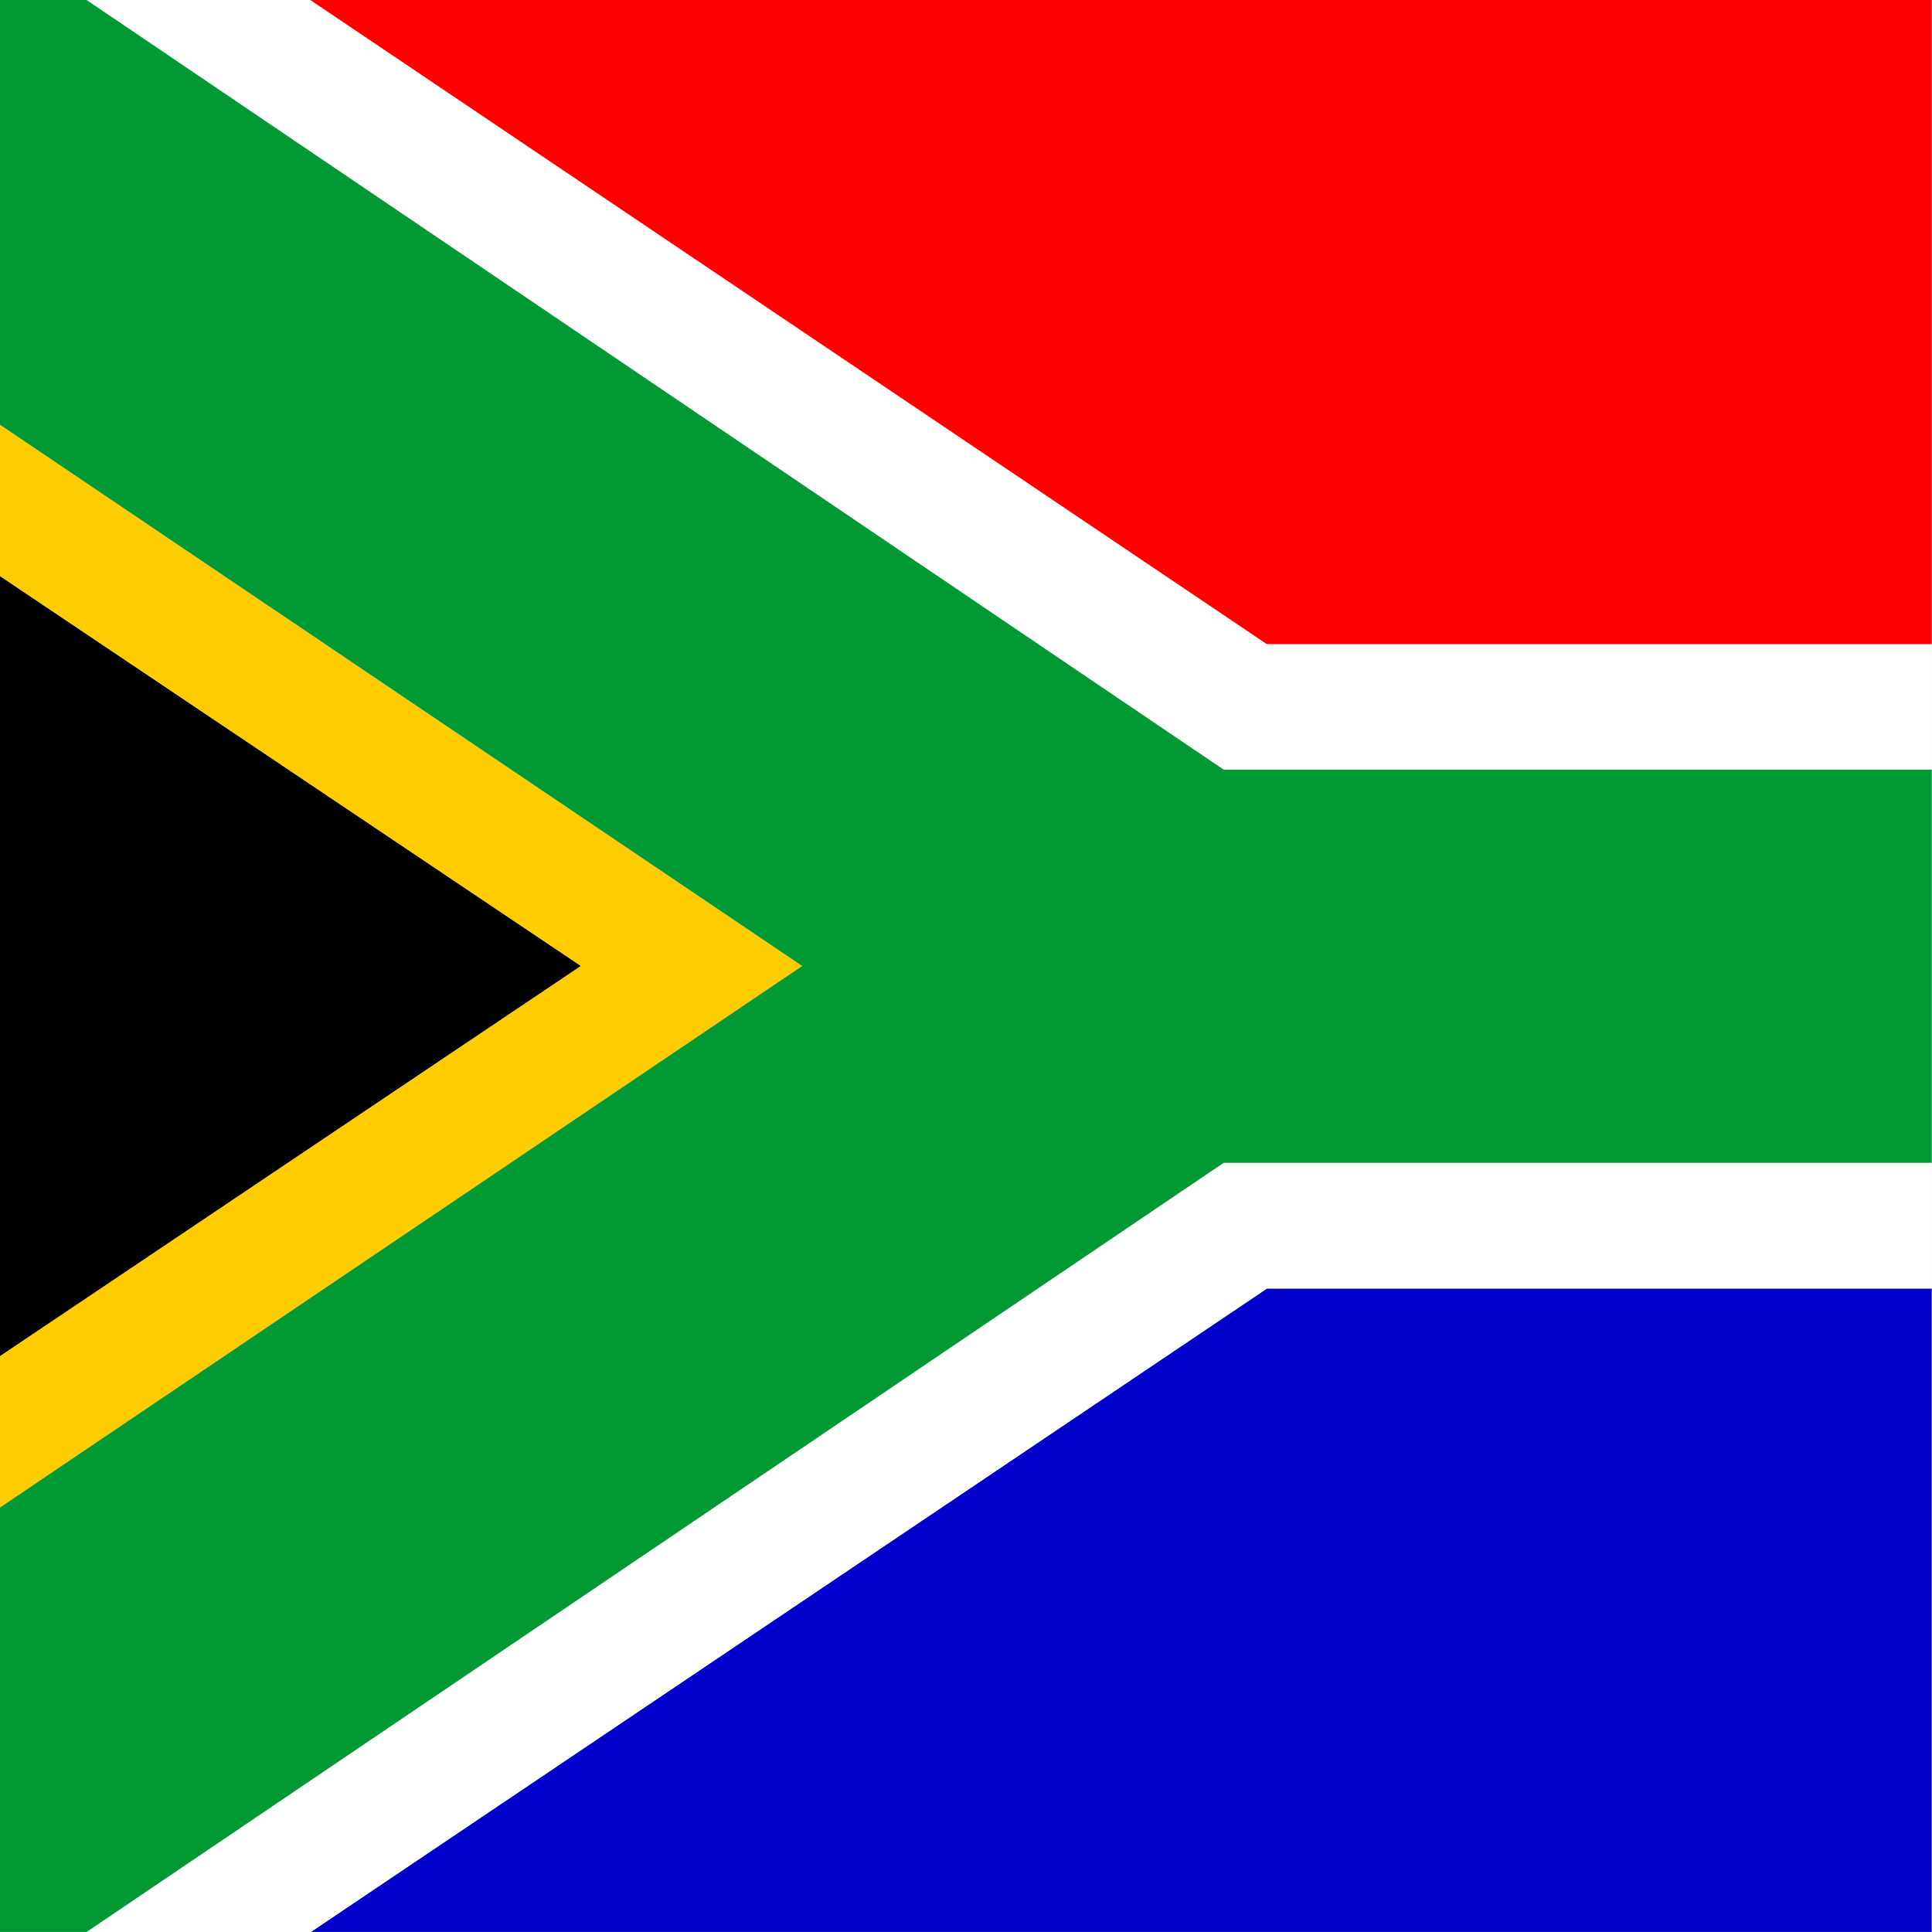
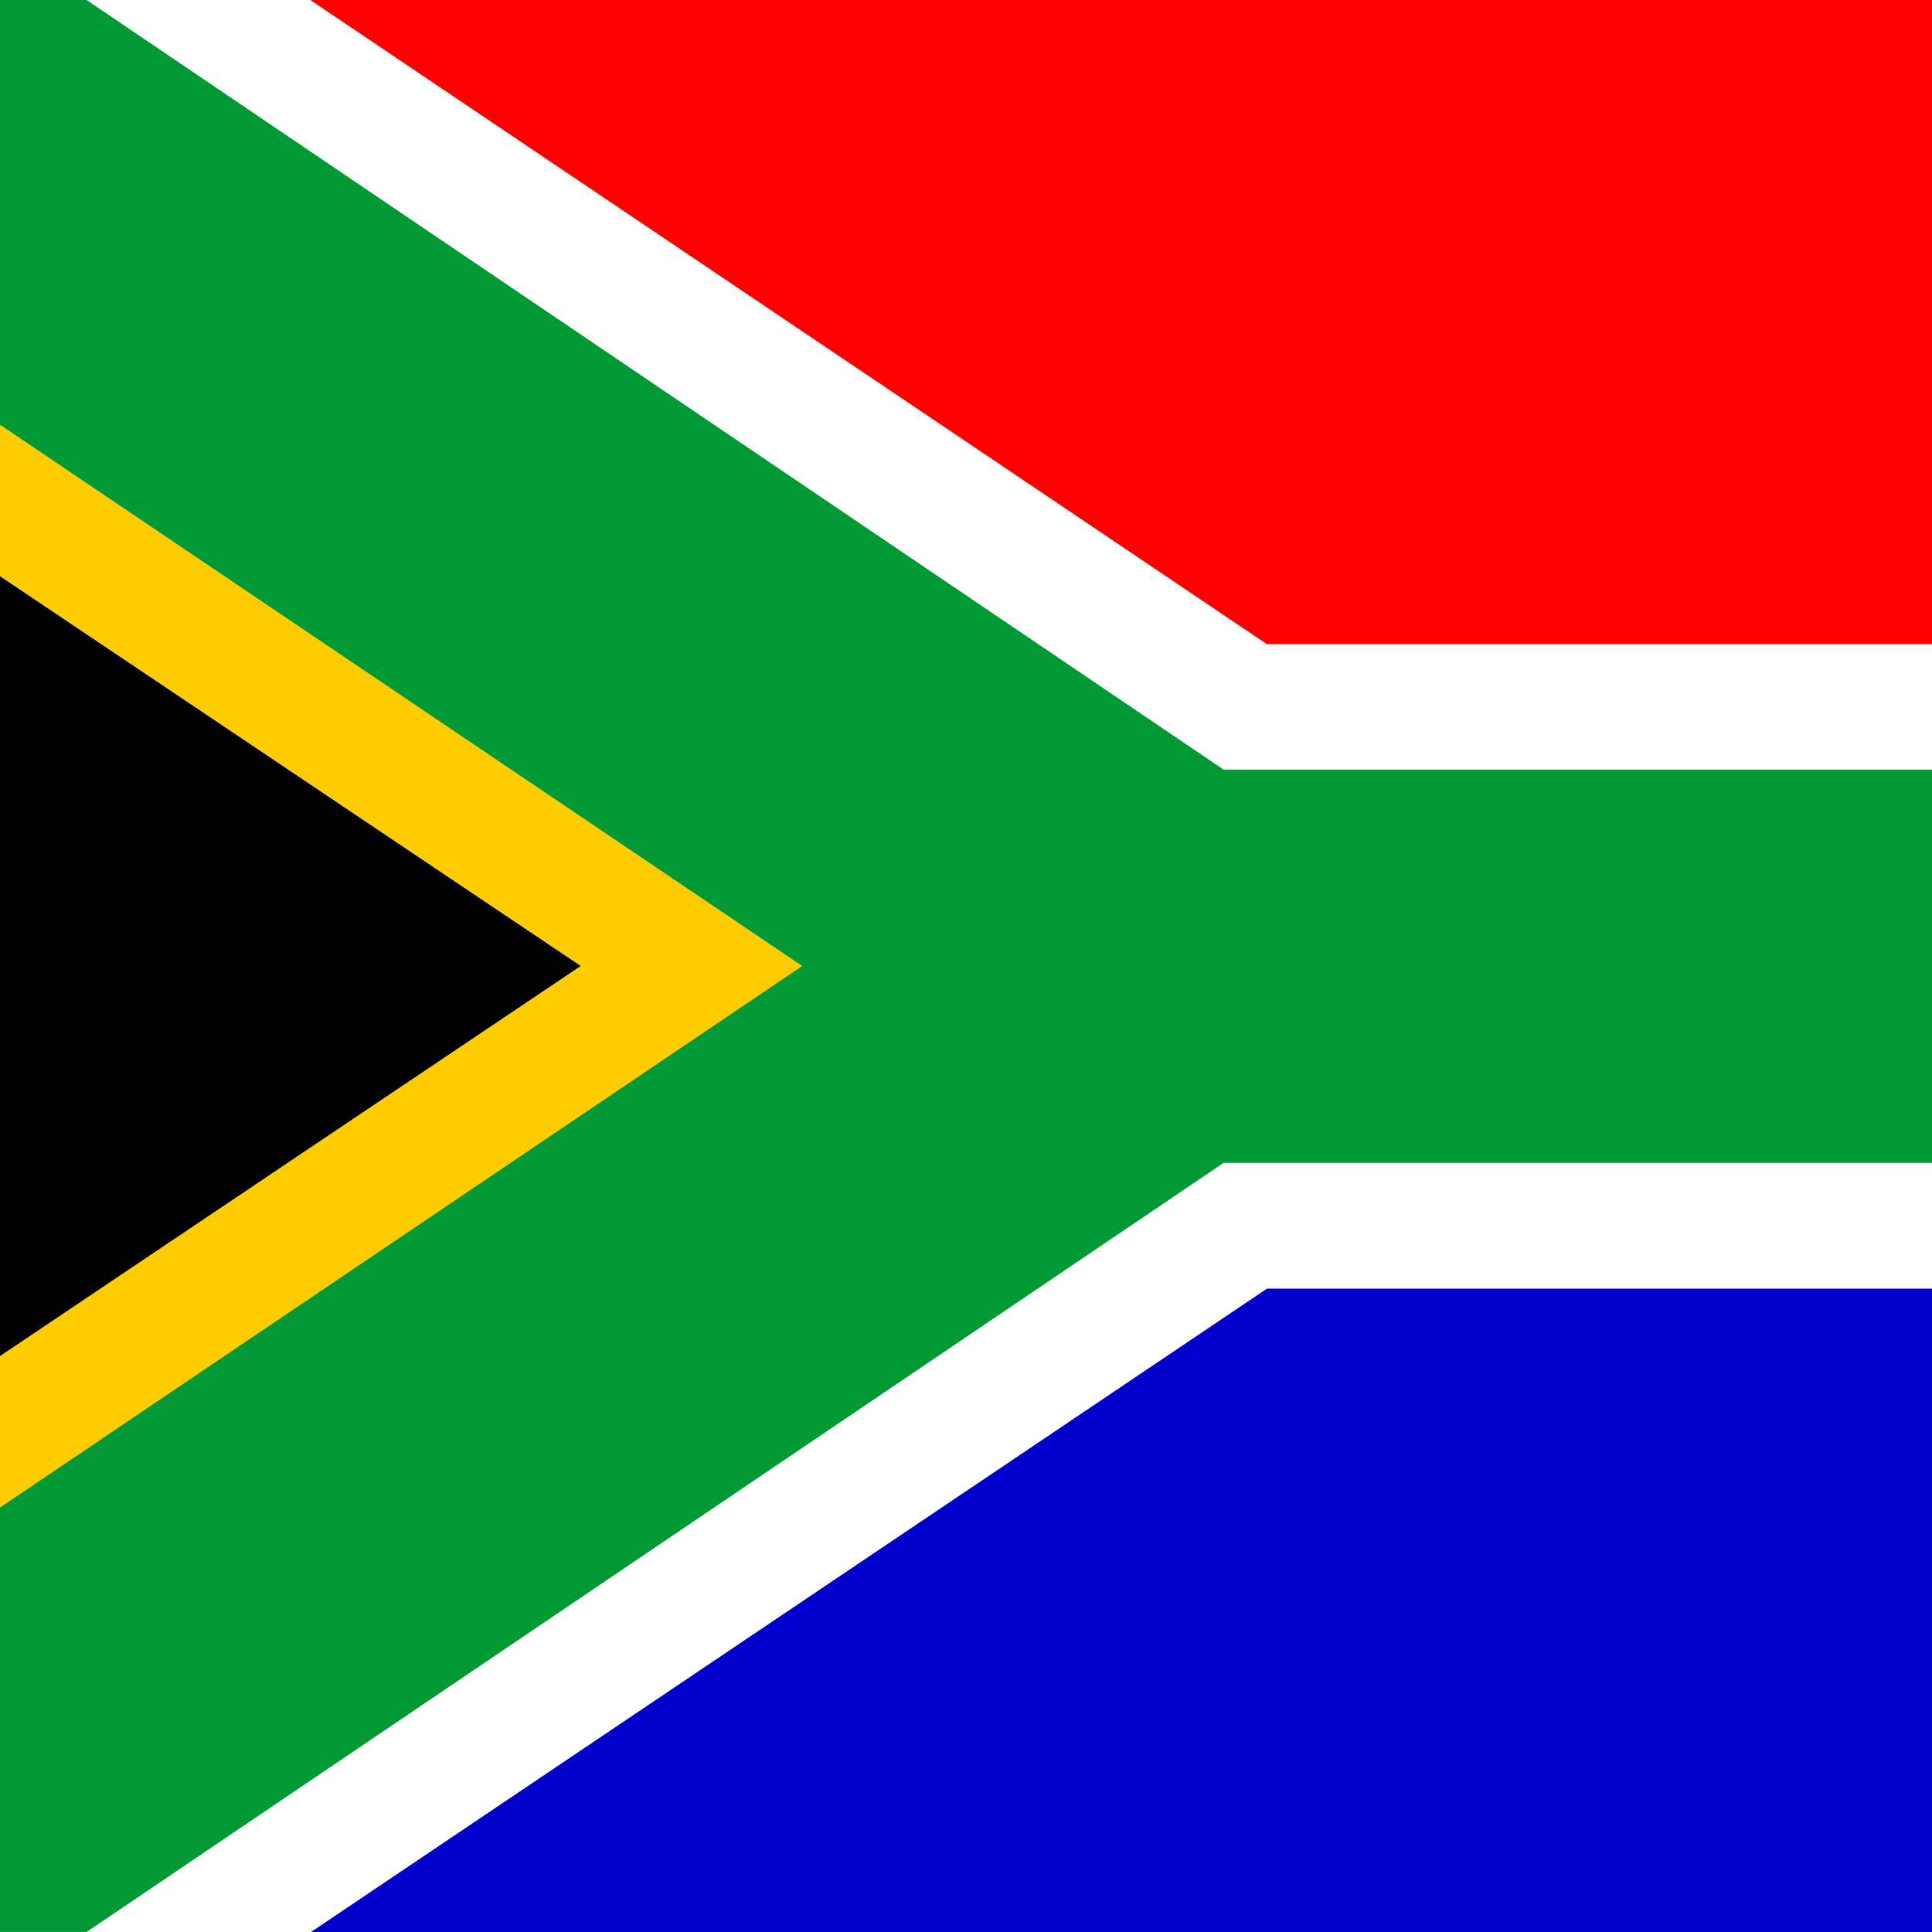
<svg xmlns="http://www.w3.org/2000/svg" id="flag-icons-za" viewBox="0 0 512 512">
-   <defs>
-     <clipPath id="za-a">
-       <path fill-opacity=".7" d="M70.1 0h499.6v499.6H70.1z" />
-     </clipPath>
-   </defs>
-   <g clip-path="url(#za-a)" transform="translate(-71.9) scale(1.0248)">
-     <g fill-rule="evenodd" stroke-width="1pt">
+   <g clip-path="url(#a)" transform="translate(-71.9) scale(1.0248)">
+     <g fill-rule="evenodd" stroke-width="1.333px">
      <path d="M0 397.9v-296l220.4 147.9L0 397.9z" />
      <path fill="#00c" d="m150.4 499.7 247.4-166.5h351.6v166.5h-599z" />
      <path fill="red" d="M134.5 0h615v166.6H397.7S137.8-1.6 134.5 0z" />
      <path fill="#fc0" d="M0 62.5v39.3l220.4 148L0 397.8v39.4l277.6-187.4L0 62.5z" />
      <path fill="#093" d="M0 62.5V0h92.6l294 199h362.8v101.7H386.6l-294 198.9H0v-62.4l277.6-187.4L0 62.5z" />
      <path fill="#fff" d="M92.6 0h57.8l247.4 166.6h351.6V199H386.6L92.6 0zm0 499.7h57.8l247.4-166.5h351.6v-32.4H386.6l-294 198.8z" />
    </g>
  </g>
</svg>
